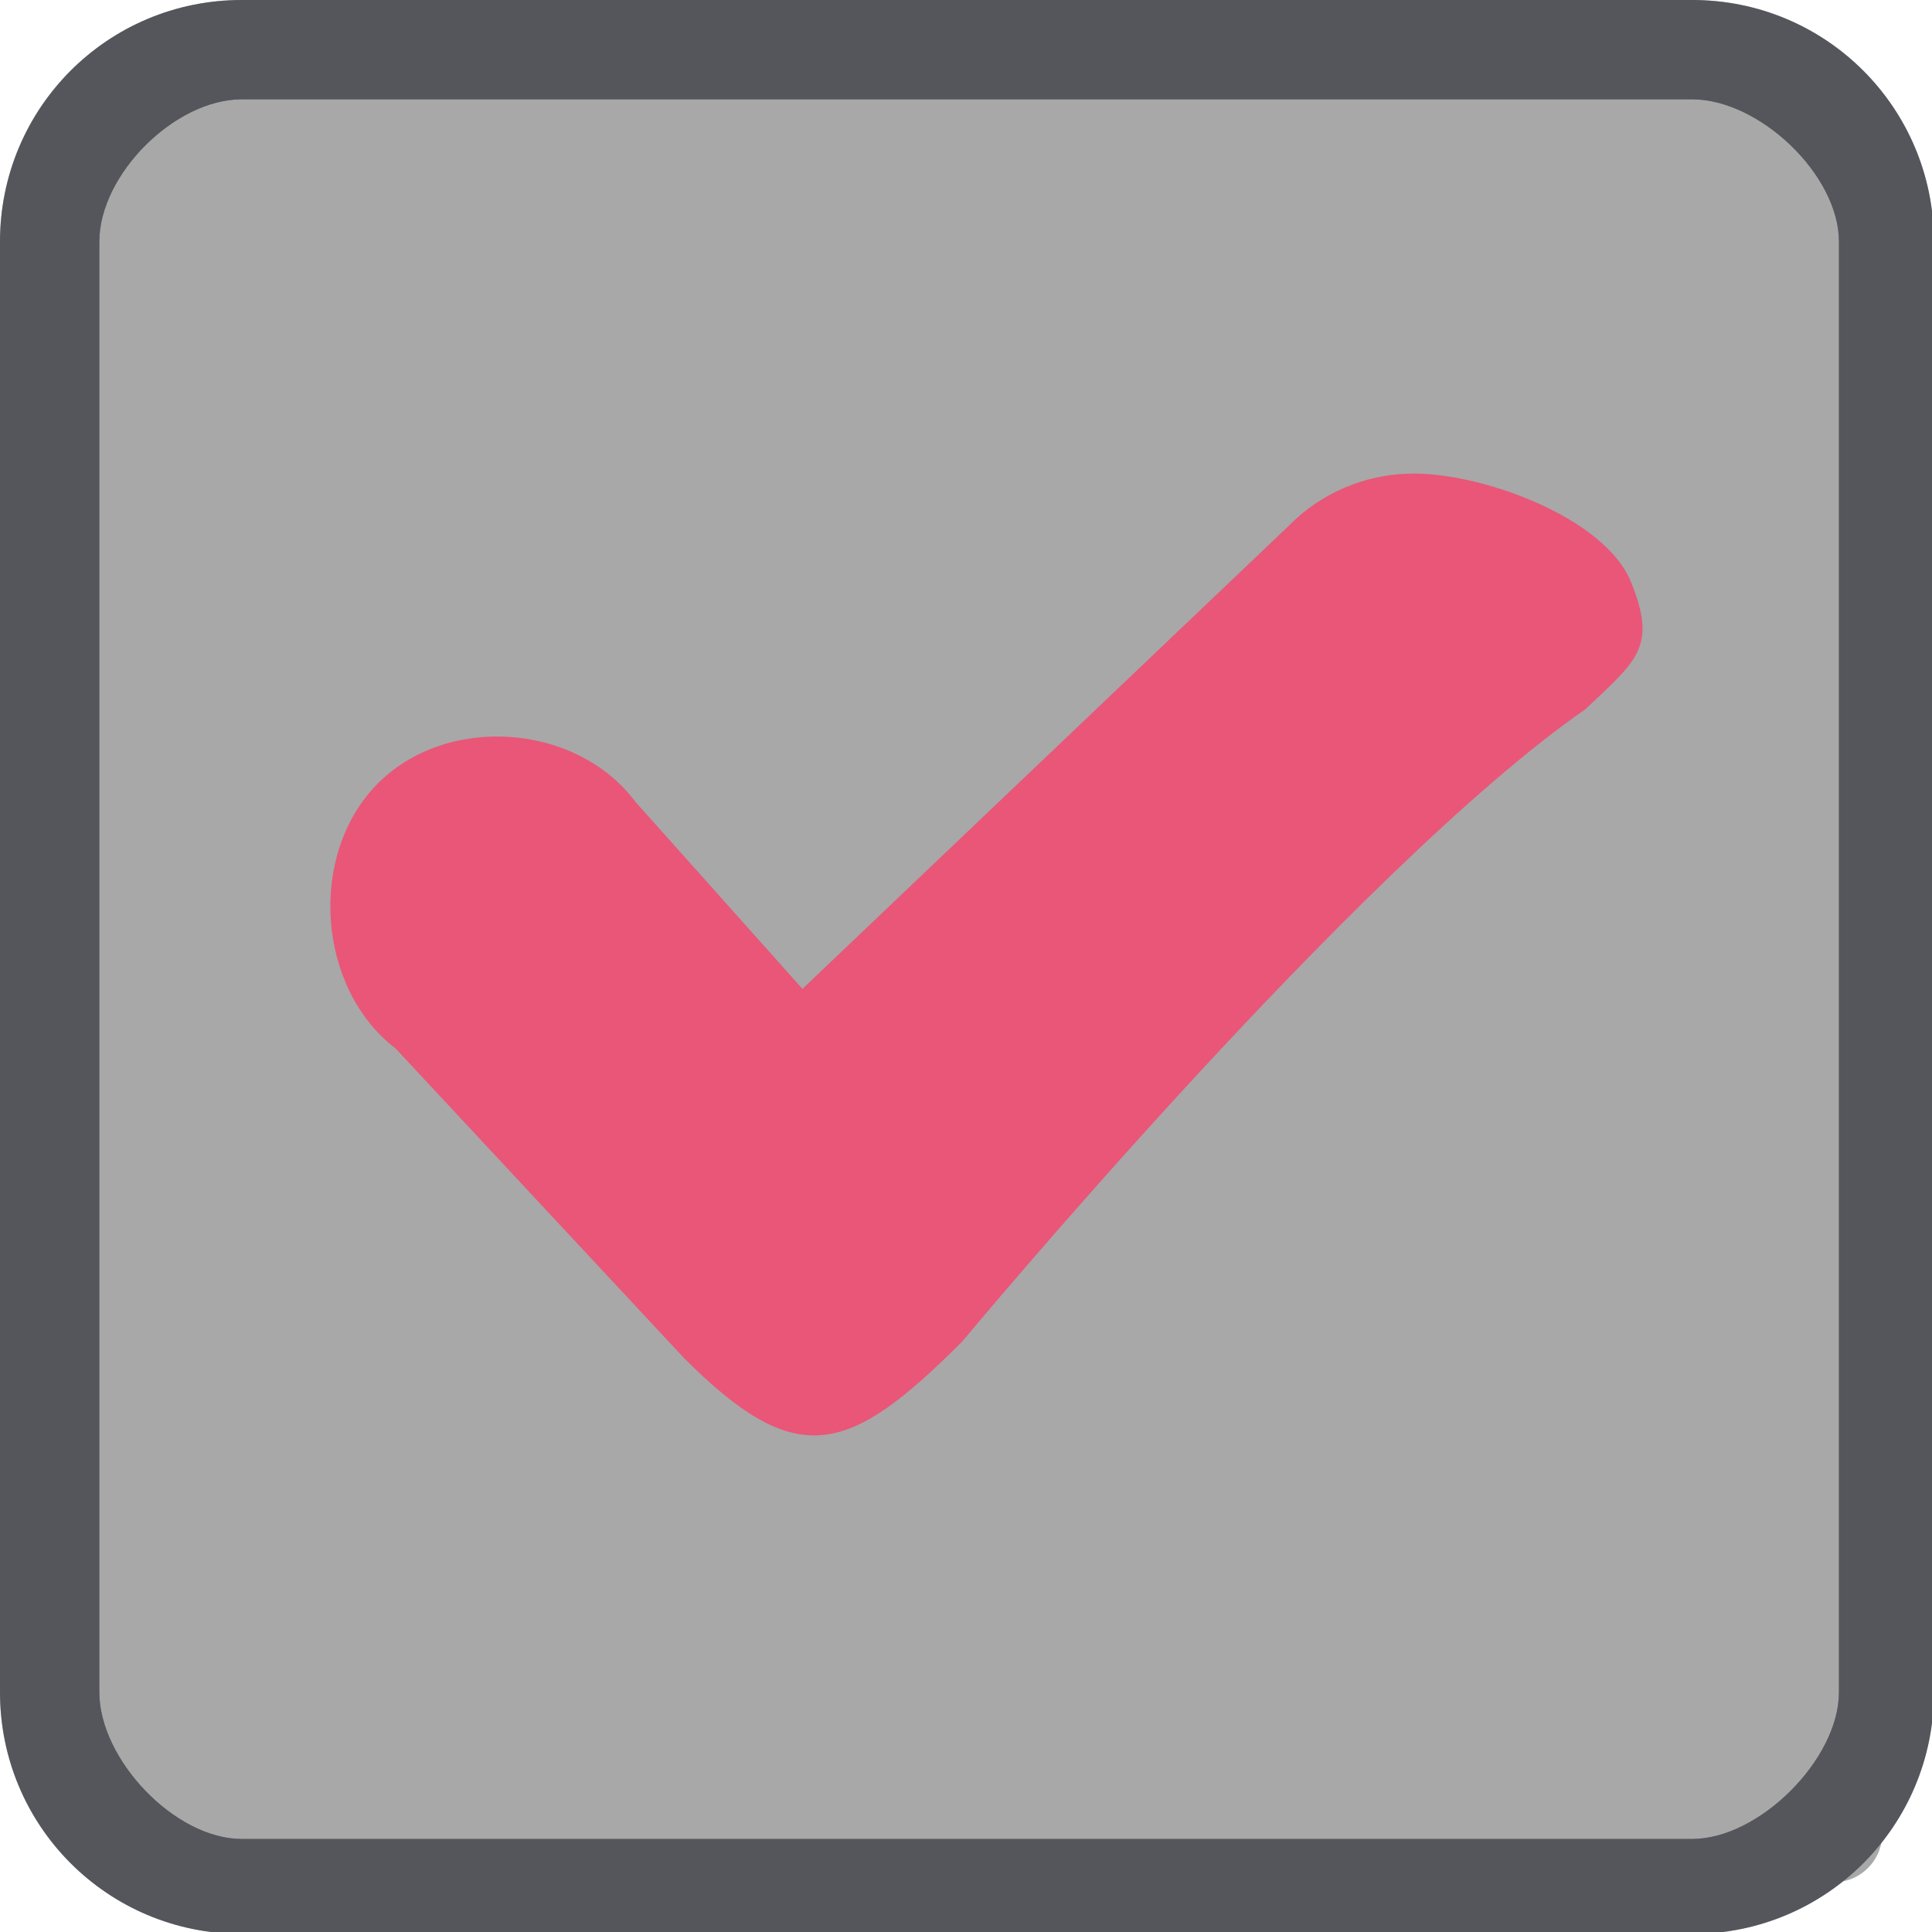
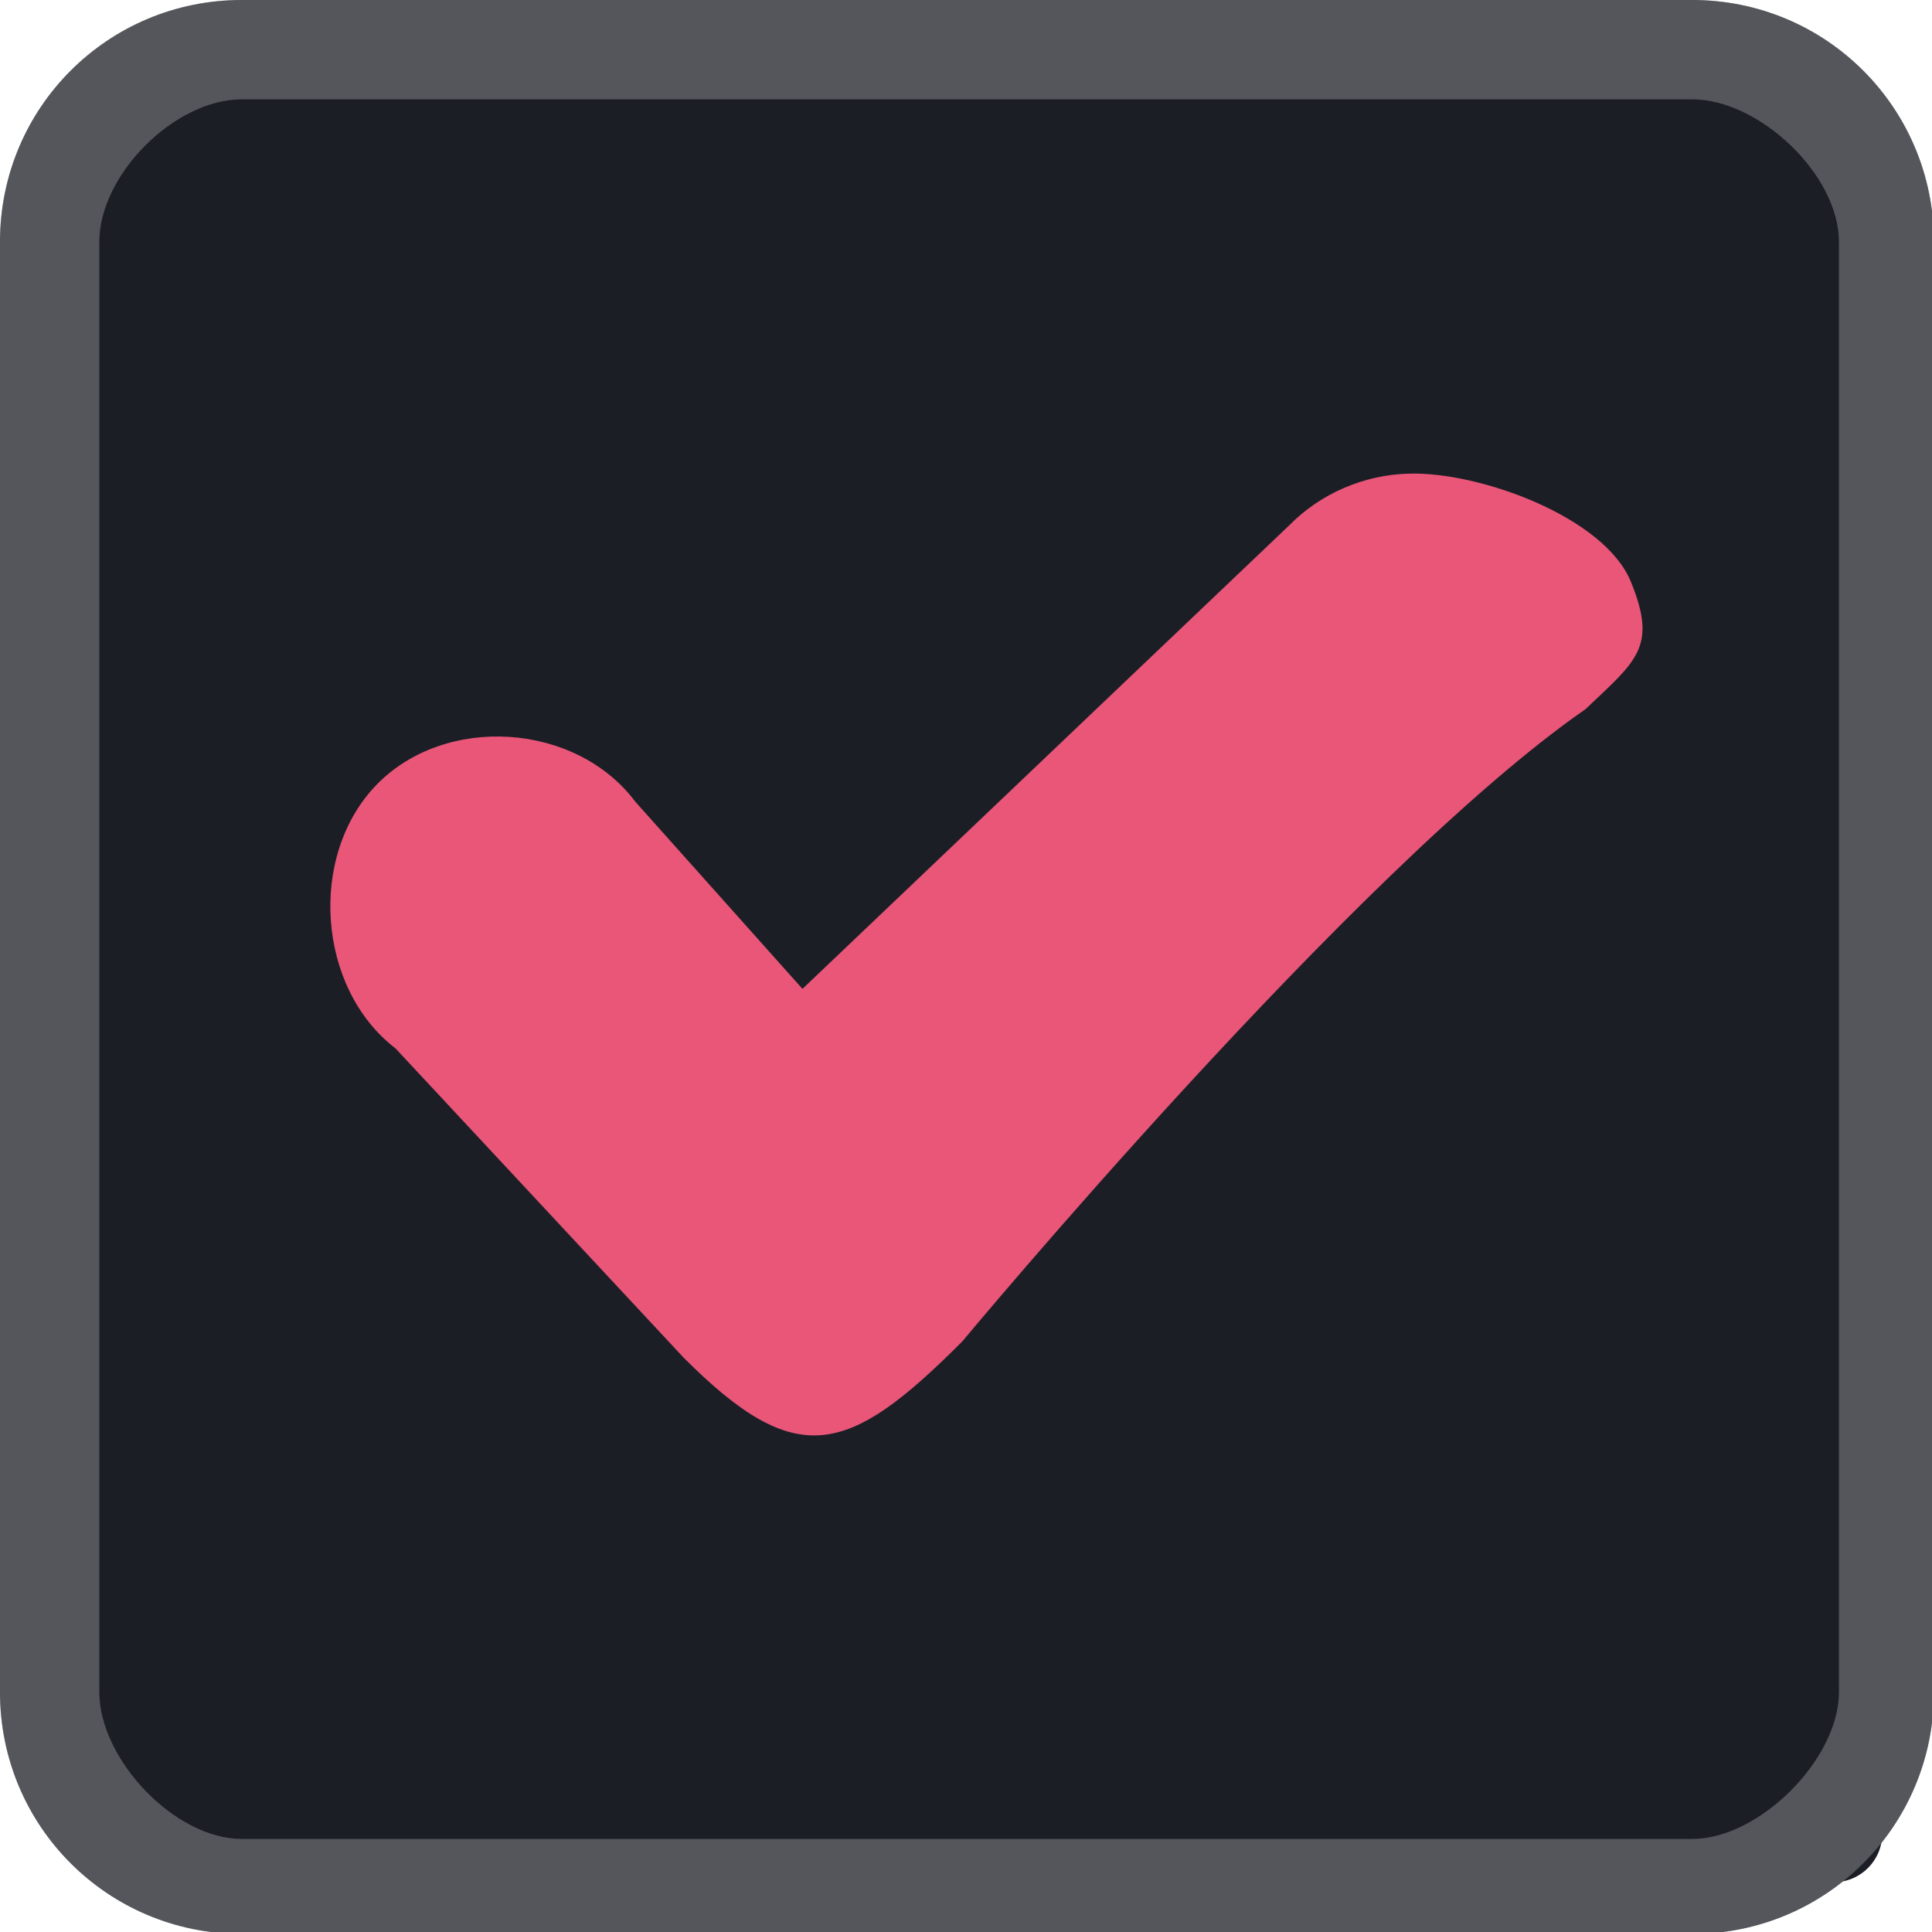
<svg xmlns="http://www.w3.org/2000/svg" width="333pt" height="333pt" viewBox="0 0 333 333" version="1.1">
  <g id="surface1">
-     <path style=" stroke:none;fill-rule:nonzero;fill:#a8a8a8;fill-opacity:1;" d="M 20.246 11.914 L 316.082 11.914 C 320.672 11.914 324.414 15.625 324.414 20.246 L 324.414 316.082 C 324.414 320.672 320.672 324.414 316.082 324.414 L 20.246 324.414 C 15.625 324.414 11.914 320.672 11.914 316.082 L 11.914 20.246 C 11.914 15.625 15.625 11.914 20.246 11.914 Z M 20.246 11.914 " />
+     <path style=" stroke:none;fill-rule:nonzero;fill:#1c1e26;fill-opacity:1;" d="M 20.246 11.914 L 316.082 11.914 C 320.672 11.914 324.414 15.625 324.414 20.246 L 324.414 316.082 C 324.414 320.672 320.672 324.414 316.082 324.414 L 20.246 324.414 C 15.625 324.414 11.914 320.672 11.914 316.082 L 11.914 20.246 C 11.914 15.625 15.625 11.914 20.246 11.914 Z M 20.246 11.914 " />
    <path style=" stroke:none;fill-rule:nonzero;fill:#1c1e26;fill-opacity:1;" d="M 41.668 0 C 18.586 0 0 18.586 0 41.668 L 0 291.668 C 0 314.746 18.586 333.332 41.668 333.332 L 291.668 333.332 C 314.746 333.332 333.332 314.746 333.332 291.668 L 333.332 41.668 C 333.332 18.586 314.746 0 291.668 0 Z M 41.668 17.121 L 291.668 17.121 C 303.223 17.121 316.961 30.109 316.961 41.668 L 316.961 291.668 C 316.961 303.223 303.223 316.961 291.668 316.961 L 41.668 316.961 C 30.109 316.961 17.121 303.223 17.121 291.668 L 17.121 41.668 C 17.121 30.109 30.109 17.121 41.668 17.121 Z M 41.668 17.121 " />
    <path style=" stroke:none;fill-rule:nonzero;fill:#d5d8da;fill-opacity:0.30;" d="M 41.668 0 C 18.586 0 0 18.586 0 41.668 L 0 291.668 C 0 314.746 18.586 333.332 41.668 333.332 L 291.668 333.332 C 314.746 333.332 333.332 314.746 333.332 291.668 L 333.332 41.668 C 333.332 18.586 314.746 0 291.668 0 Z M 41.668 17.121 L 291.668 17.121 C 303.223 17.121 316.961 30.109 316.961 41.668 L 316.961 291.668 C 316.961 303.223 303.223 316.961 291.668 316.961 L 41.668 316.961 C 30.109 316.961 17.121 303.223 17.121 291.668 L 17.121 41.668 C 17.121 30.109 30.109 17.121 41.668 17.121 Z M 41.668 17.121 " />
    <path style=" stroke:none;fill-rule:nonzero;fill:#e95678;fill-opacity:1;" d="M 242.773 81.641 C 235.156 81.836 227.637 85.027 222.234 90.527 L 138.312 170.441 L 109.504 138.184 C 99.25 124.512 76.789 123.047 64.91 135.254 C 53.027 147.492 54.688 170.379 68.164 180.695 L 117.84 234.016 C 137.336 253.547 146.16 250.945 165.852 231.219 C 165.852 231.219 233.562 149.773 273.273 122.234 C 282.031 113.898 285.711 111.59 281.121 100.324 C 276.562 89.031 254.754 81.219 242.773 81.641 Z M 242.773 81.641 " />
  </g>
</svg>
